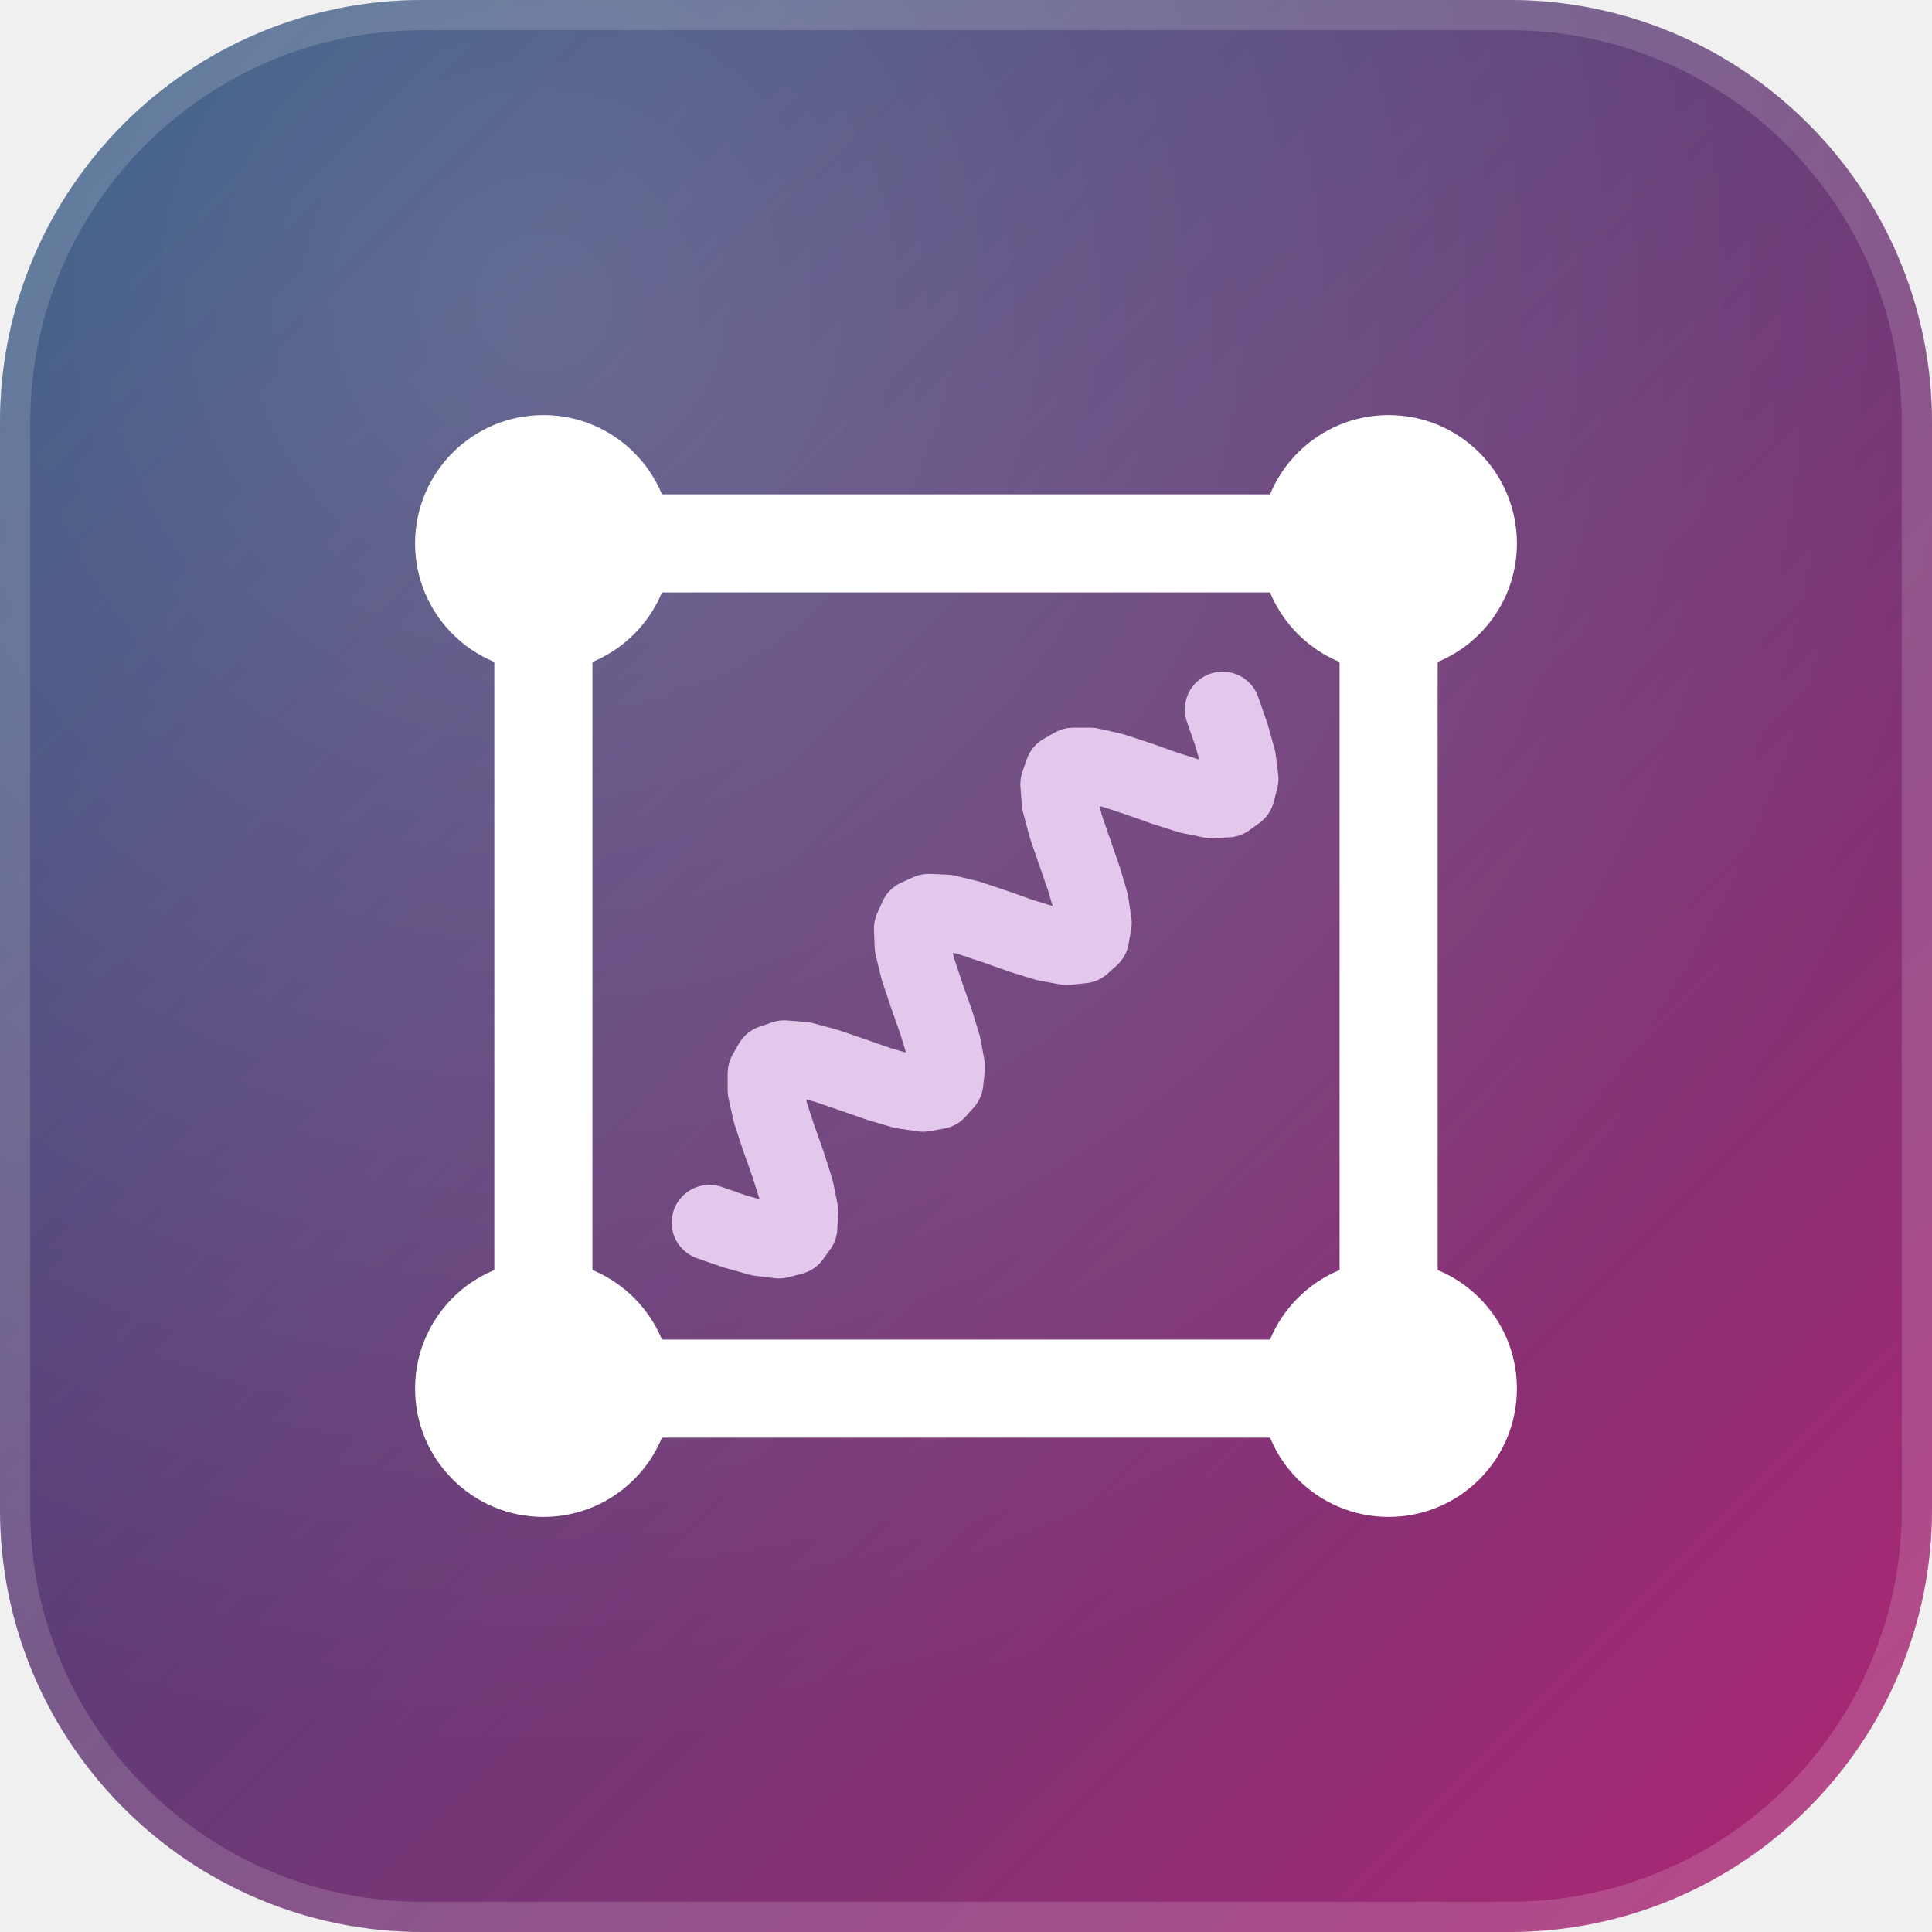
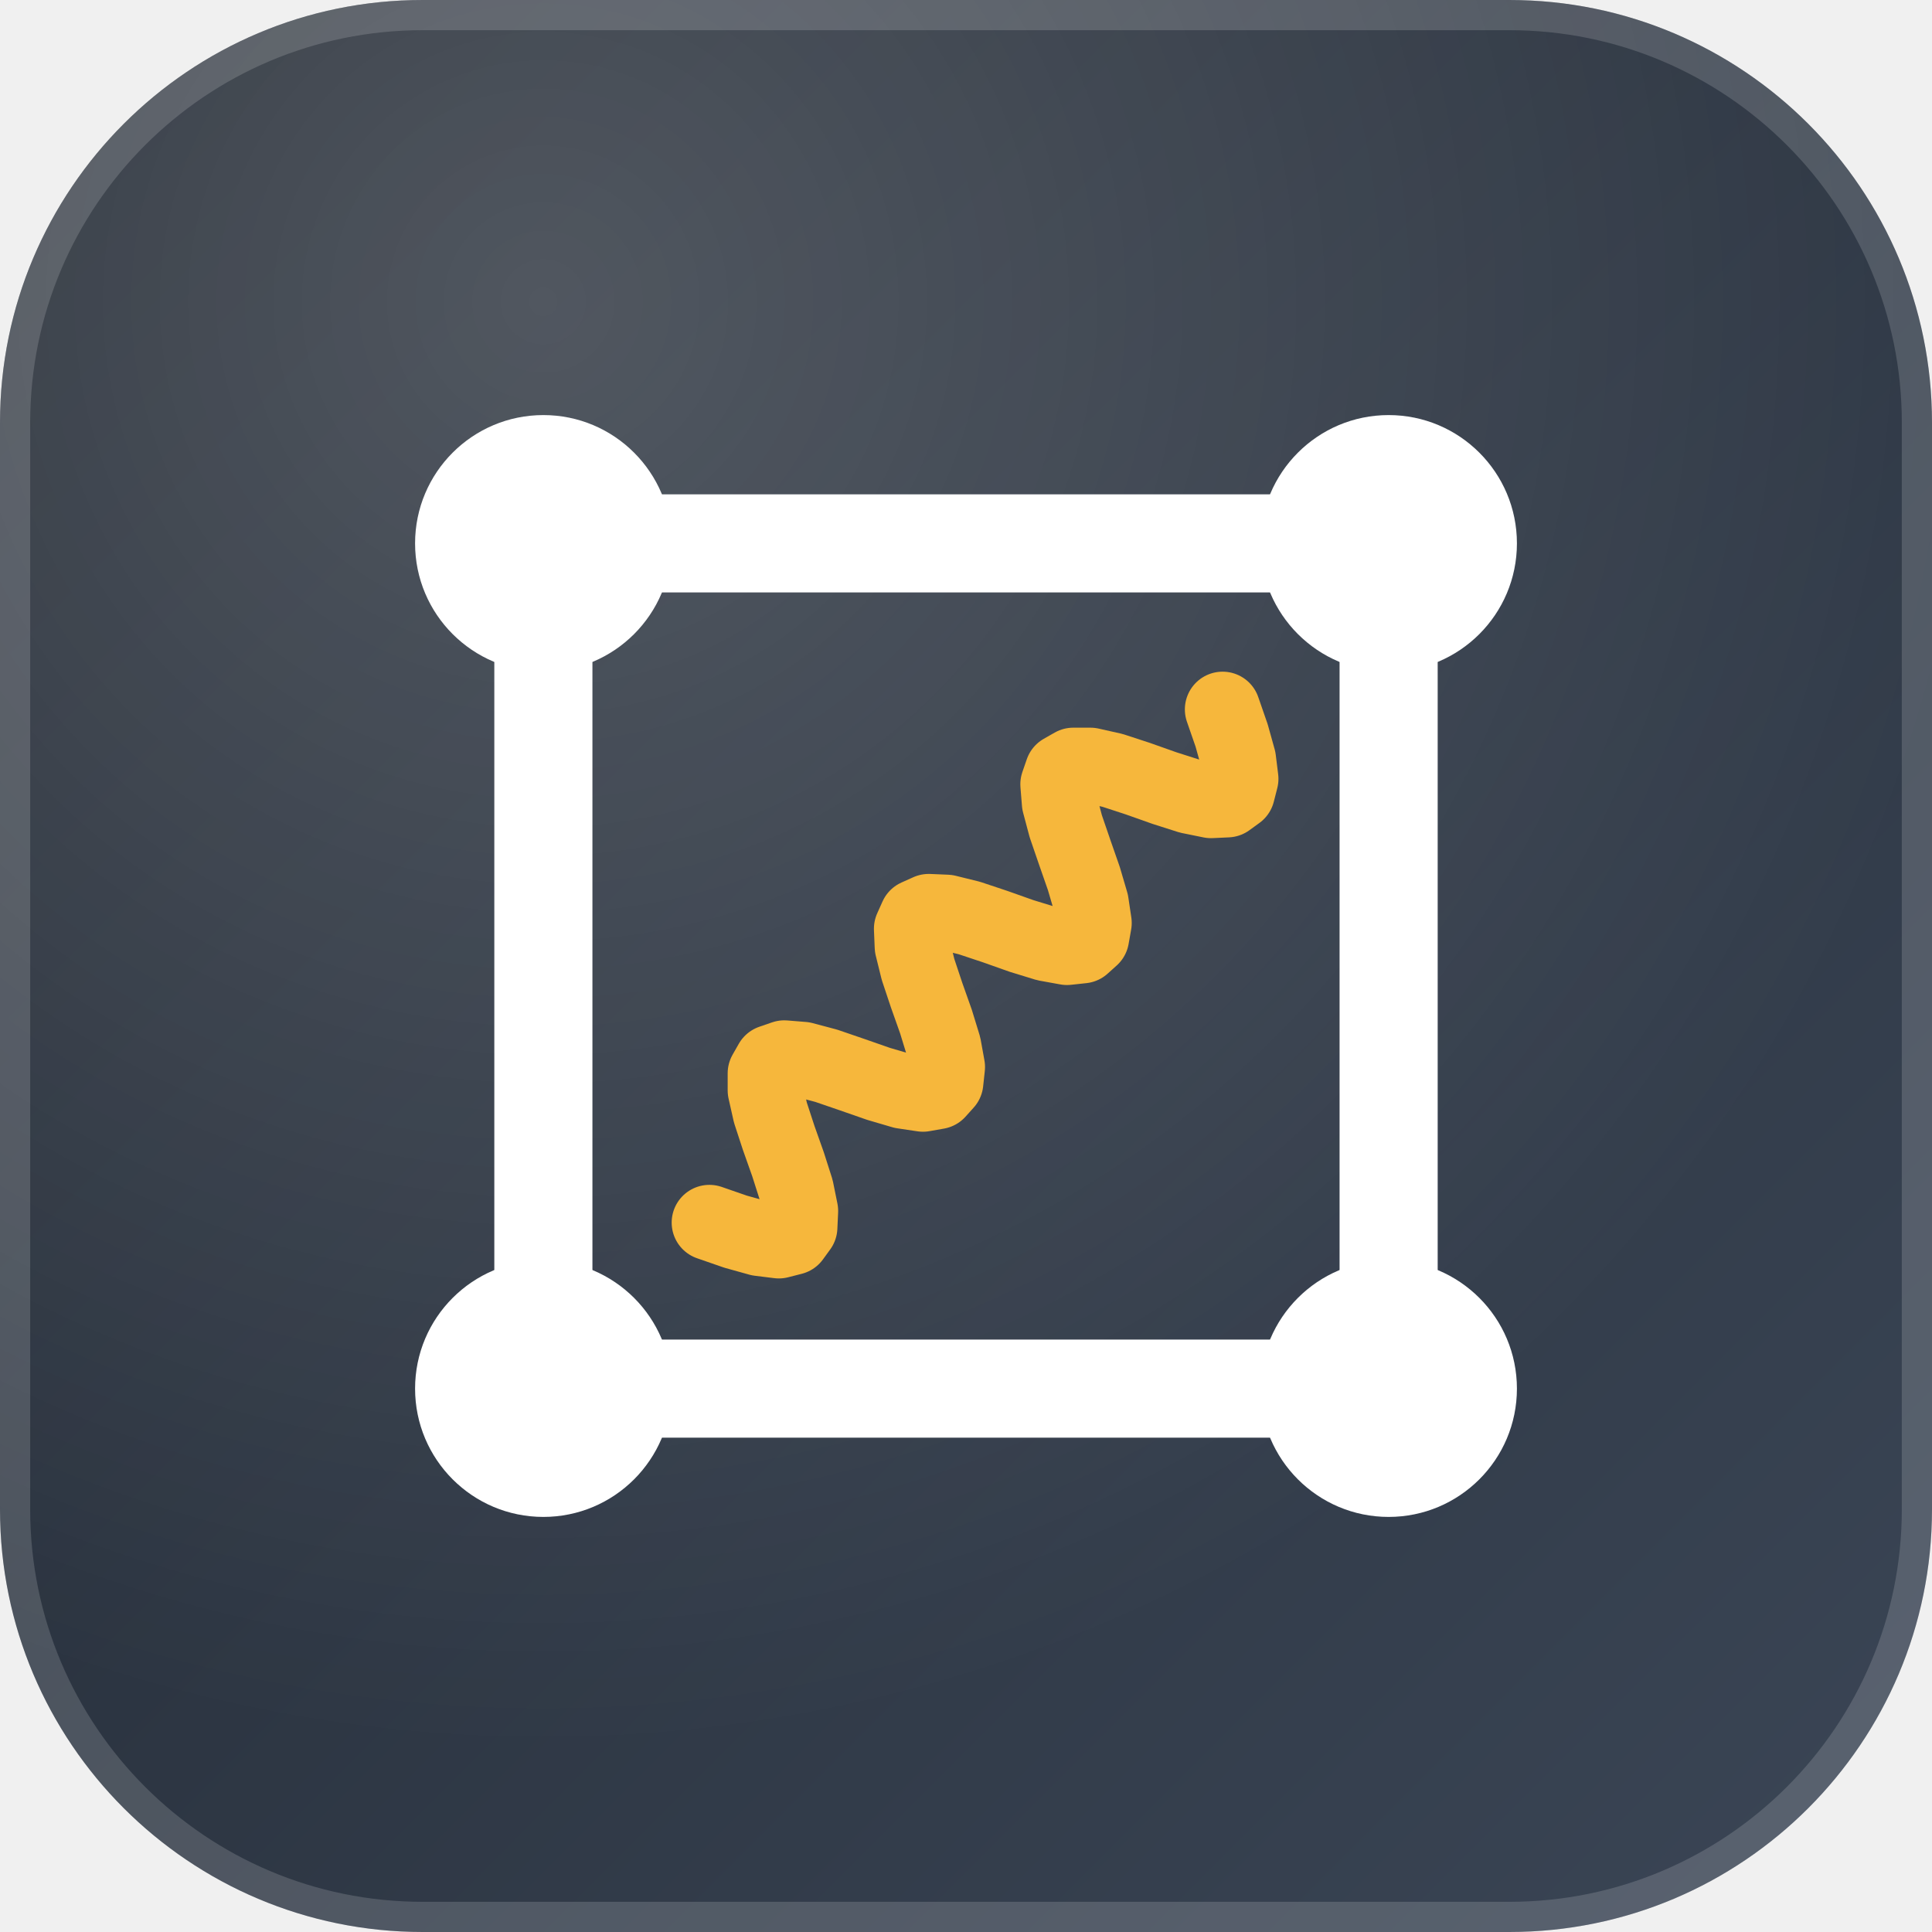
<svg xmlns="http://www.w3.org/2000/svg" viewBox="0 0 128 128" width="128" height="128">
  <defs>
    <linearGradient id="g" gradientUnits="userSpaceOnUse" x1="0" y1="0" x2="128" y2="128">
-       <stop offset="0" stop-color="#1F4E79" />
-       <stop offset="1" stop-color="#B02573" />
+       <stop offset="0" stop-color="#1F2630" />
+       <stop offset="1" stop-color="#3B4656" />
    </linearGradient>
    <radialGradient id="gl" gradientUnits="userSpaceOnUse" cx="36" cy="20" r="96">
      <stop offset="0" stop-color="#ffffff" stop-opacity="0.2" />
      <stop offset="1" stop-color="#ffffff" stop-opacity="0" />
    </radialGradient>
  </defs>
  <rect width="128" height="128" rx="28" fill="url(#g)" />
  <rect width="128" height="128" rx="28" fill="url(#gl)" />
  <rect x="1" y="1" width="126" height="126" rx="27" fill="none" stroke="#ffffff" stroke-opacity="0.16" stroke-width="2" />
  <g stroke="#ffffff" stroke-width="6.5" stroke-linecap="round">
    <line x1="36" y1="36" x2="92" y2="36" />
    <line x1="92" y1="36" x2="92" y2="92" />
    <line x1="92" y1="92" x2="36" y2="92" />
    <line x1="36" y1="92" x2="36" y2="36" />
  </g>
-   <path d="M 47.00 81.00 L 48.73 81.60 L 50.31 82.04 L 51.60 82.20 L 52.50 81.97 L 52.98 81.31 L 53.03 80.23 L 52.74 78.80 L 52.21 77.14 L 51.59 75.39 L 51.04 73.71 L 50.71 72.24 L 50.71 71.11 L 51.12 70.39 L 51.96 70.10 L 53.20 70.20 L 54.74 70.61 L 56.46 71.20 L 58.21 71.81 L 59.81 72.28 L 61.15 72.48 L 62.11 72.31 L 62.65 71.71 L 62.76 70.69 L 62.51 69.31 L 62.01 67.68 L 61.39 65.93 L 60.82 64.22 L 60.45 62.72 L 60.40 61.53 L 60.75 60.75 L 61.53 60.40 L 62.72 60.45 L 64.22 60.82 L 65.93 61.39 L 67.68 62.01 L 69.31 62.51 L 70.69 62.76 L 71.71 62.65 L 72.31 62.11 L 72.48 61.15 L 72.28 59.81 L 71.81 58.21 L 71.20 56.46 L 70.61 54.74 L 70.20 53.20 L 70.10 51.96 L 70.39 51.12 L 71.11 50.71 L 72.24 50.71 L 73.71 51.04 L 75.39 51.59 L 77.14 52.21 L 78.80 52.74 L 80.23 53.03 L 81.31 52.98 L 81.97 52.50 L 82.20 51.60 L 82.04 50.31 L 81.60 48.73 L 81.00 47.00" fill="none" stroke="#E3C8EC" stroke-width="5" stroke-linecap="round" stroke-linejoin="round" />
+   <path d="M 47.00 81.00 L 48.73 81.60 L 50.31 82.04 L 51.60 82.20 L 52.50 81.97 L 52.98 81.31 L 53.03 80.23 L 52.74 78.80 L 52.21 77.14 L 51.59 75.39 L 51.04 73.71 L 50.71 72.24 L 50.71 71.11 L 51.12 70.39 L 51.96 70.10 L 53.20 70.20 L 54.74 70.61 L 56.46 71.20 L 58.21 71.81 L 59.81 72.28 L 61.15 72.48 L 62.11 72.31 L 62.65 71.71 L 62.76 70.69 L 62.51 69.31 L 62.01 67.68 L 61.39 65.93 L 60.82 64.22 L 60.45 62.72 L 60.40 61.53 L 60.75 60.75 L 61.53 60.40 L 62.72 60.45 L 64.22 60.82 L 65.93 61.39 L 67.68 62.01 L 69.31 62.51 L 70.69 62.76 L 71.71 62.65 L 72.31 62.11 L 72.48 61.15 L 72.28 59.81 L 71.81 58.21 L 71.20 56.46 L 70.61 54.74 L 70.20 53.20 L 70.10 51.96 L 70.39 51.12 L 71.11 50.71 L 72.24 50.71 L 73.71 51.04 L 75.39 51.59 L 77.14 52.21 L 78.80 52.74 L 80.23 53.03 L 81.31 52.98 L 81.97 52.50 L 82.20 51.60 L 82.04 50.31 L 81.60 48.73 L 81.00 47.00" fill="none" stroke="#F6B73C" stroke-width="5" stroke-linecap="round" stroke-linejoin="round" />
  <circle cx="36" cy="36" r="8.5" fill="#ffffff" />
  <circle cx="92" cy="36" r="8.5" fill="#ffffff" />
  <circle cx="92" cy="92" r="8.5" fill="#ffffff" />
  <circle cx="36" cy="92" r="8.5" fill="#ffffff" />
</svg>
